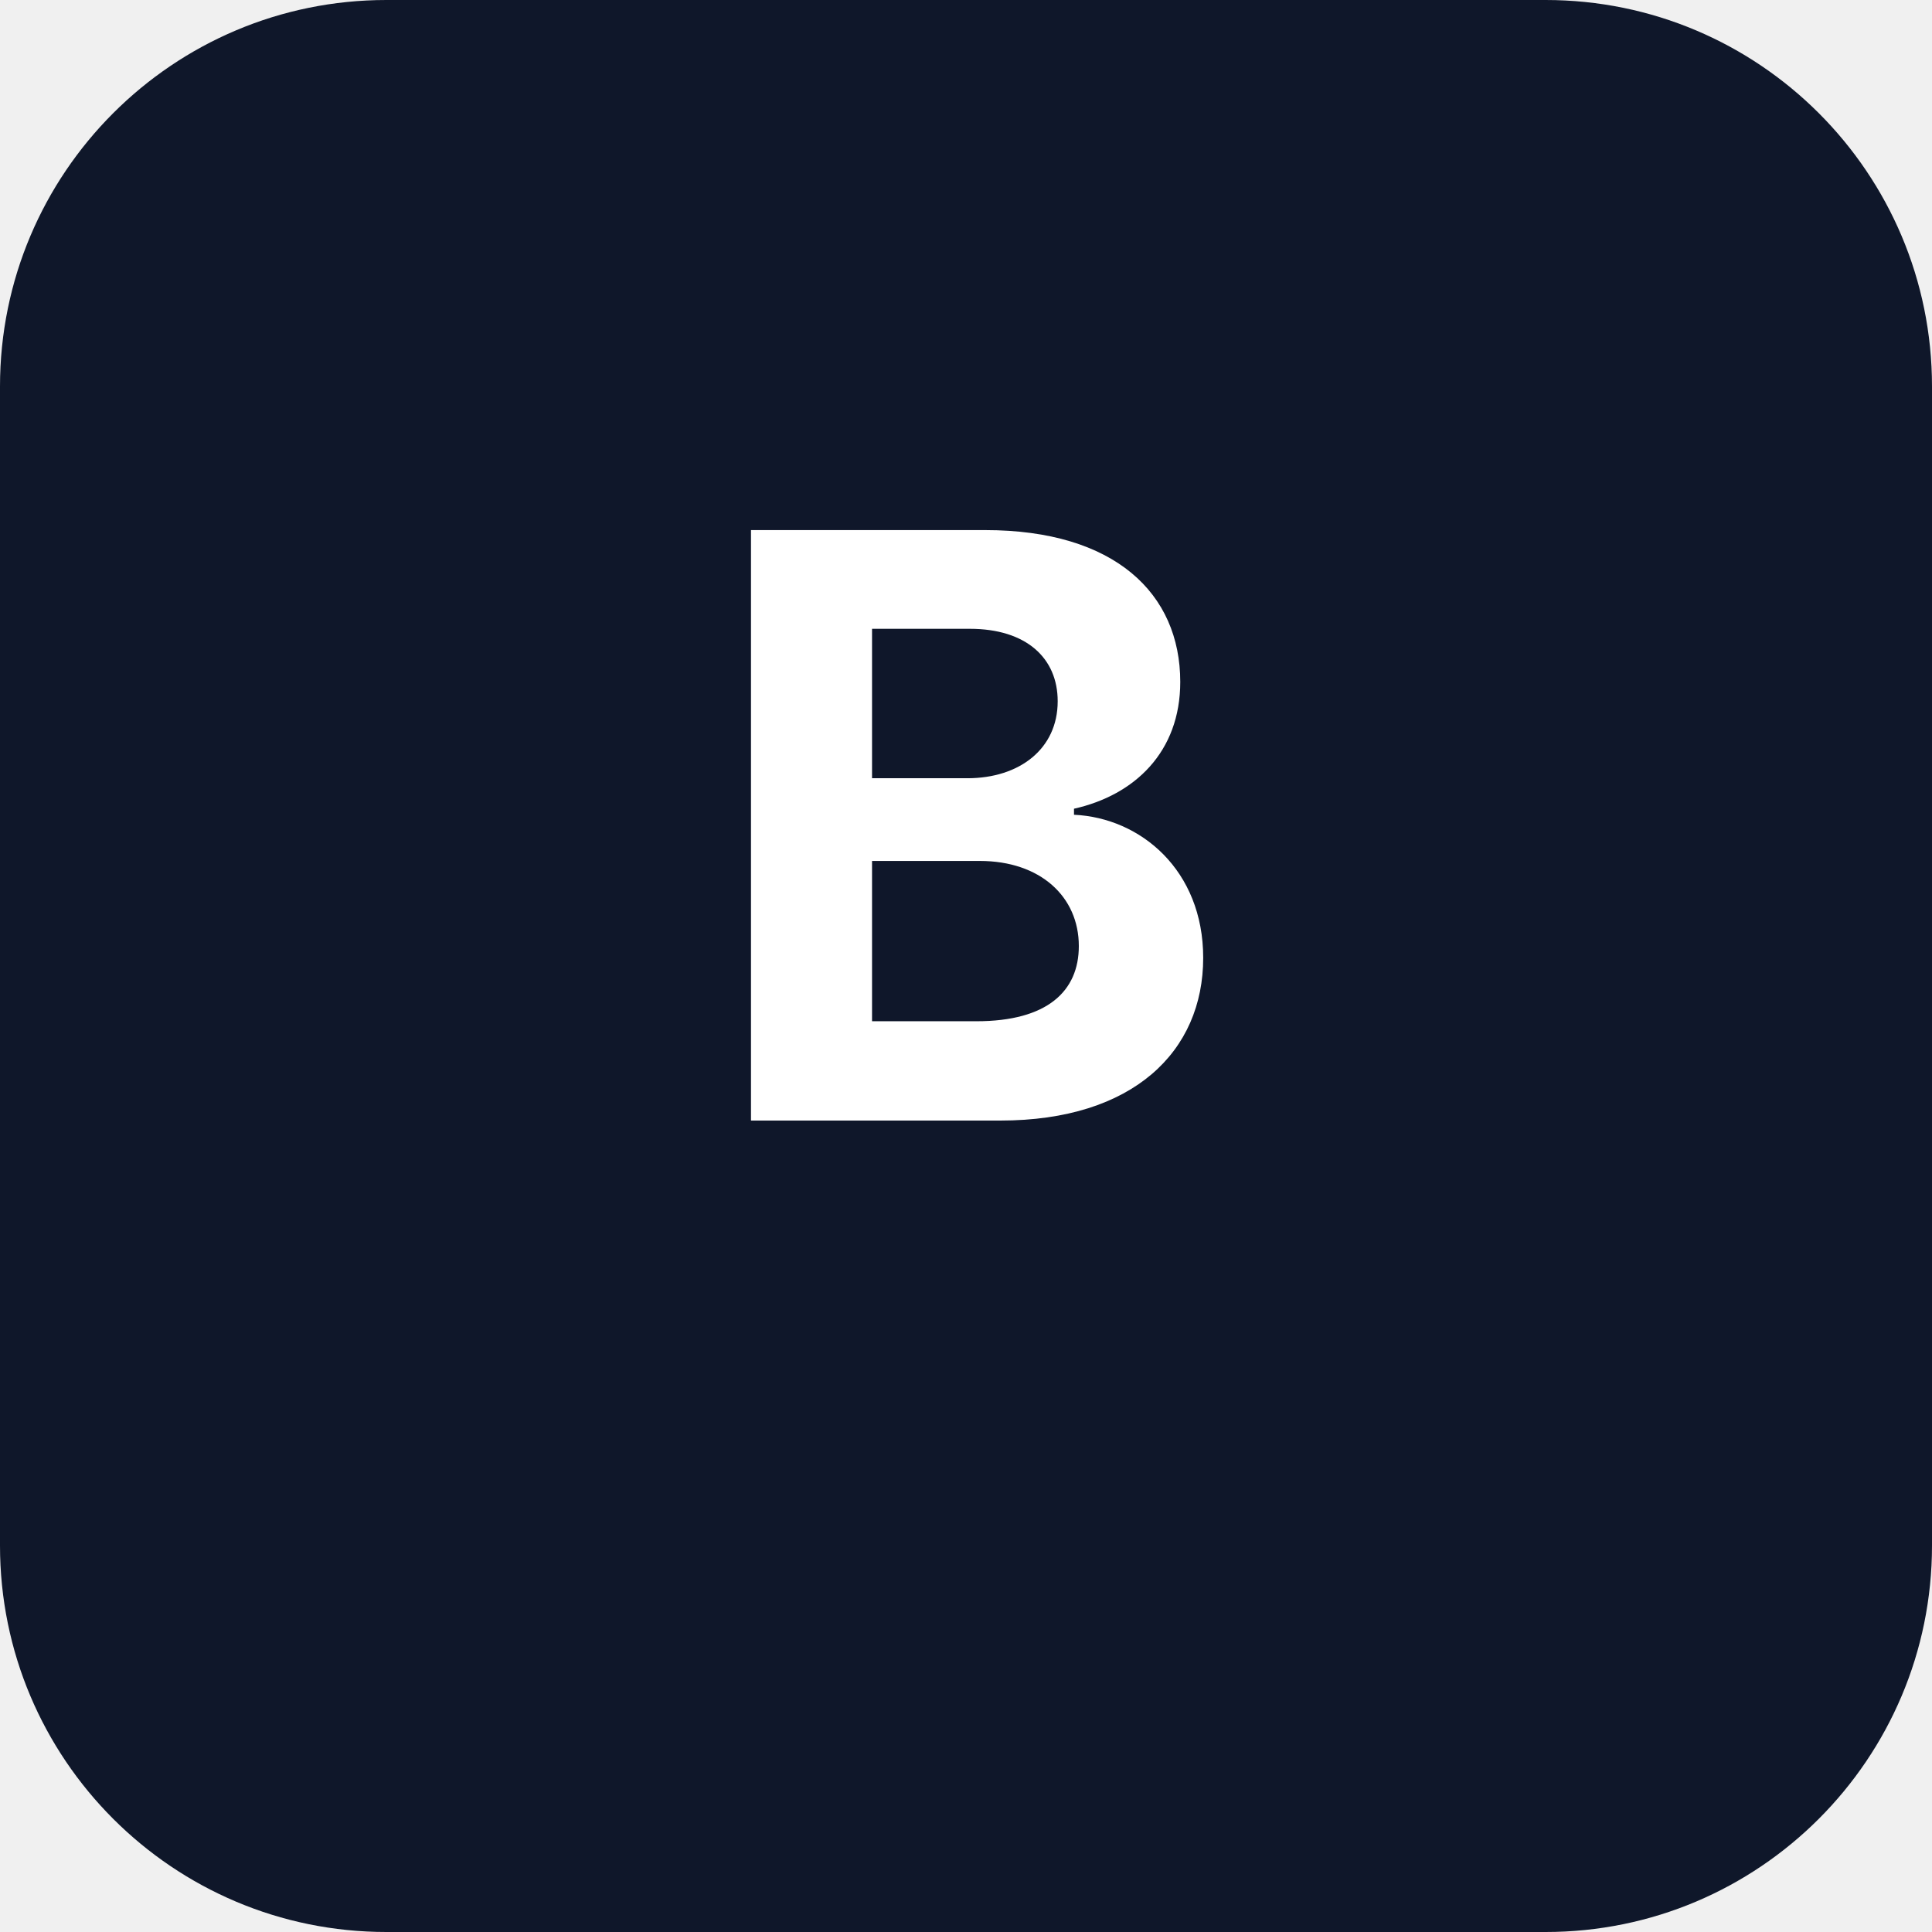
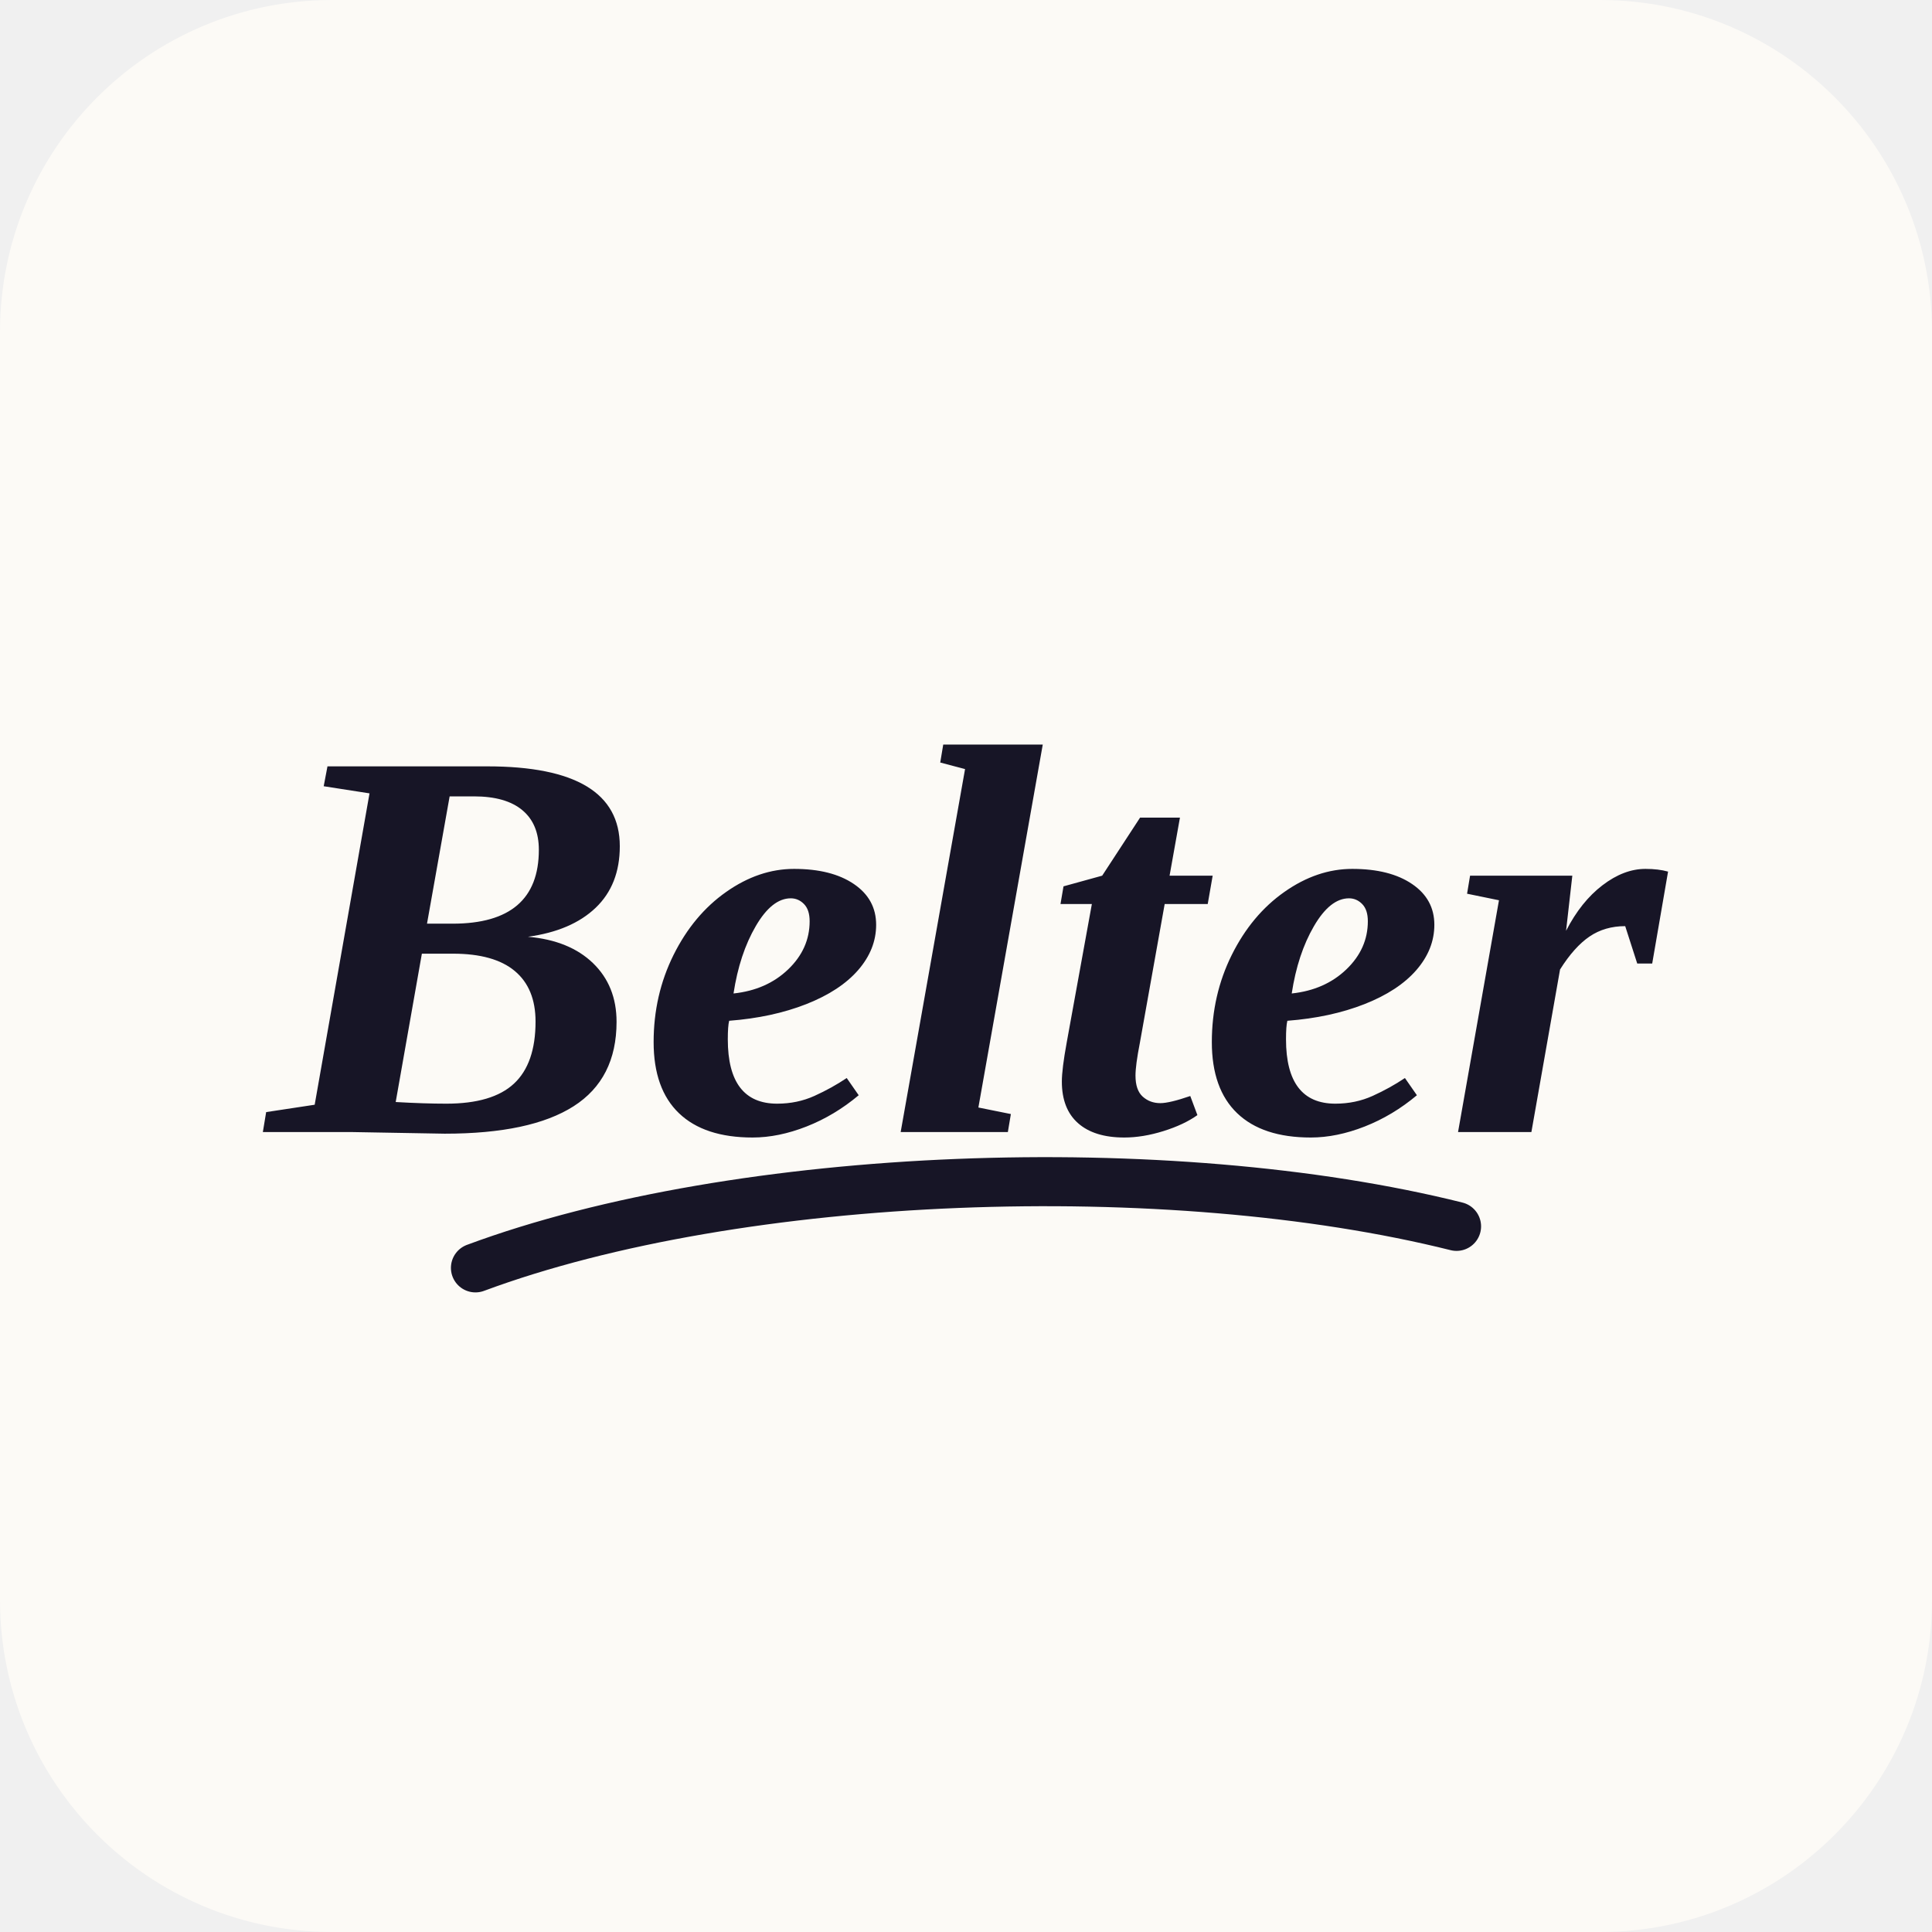
- <svg xmlns="http://www.w3.org/2000/svg" viewBox="0 0 100 100">
-   <rect width="100" height="100" rx="20" fill="#0f172a" />
-   <text x="50" y="58" text-anchor="middle" font-family="Inter, sans-serif" font-size="42" fill="#fff" font-weight="700">B</text>
+ <svg xmlns="http://www.w3.org/2000/svg" viewBox="0 0 512 512" role="img" aria-label="Belter">
+   <rect width="512" height="512" rx="88" fill="#fcfaf6" />
+   <text x="256" y="300" text-anchor="middle" font-family="Georgia, 'Times New Roman', serif" font-size="148" font-style="italic" font-weight="700" fill="#171526">
+     Belter
+   </text>
+   <path d="M126 336c70-26 184-30 260-11" fill="none" stroke="#171526" stroke-width="13" stroke-linecap="round" />
</svg>
